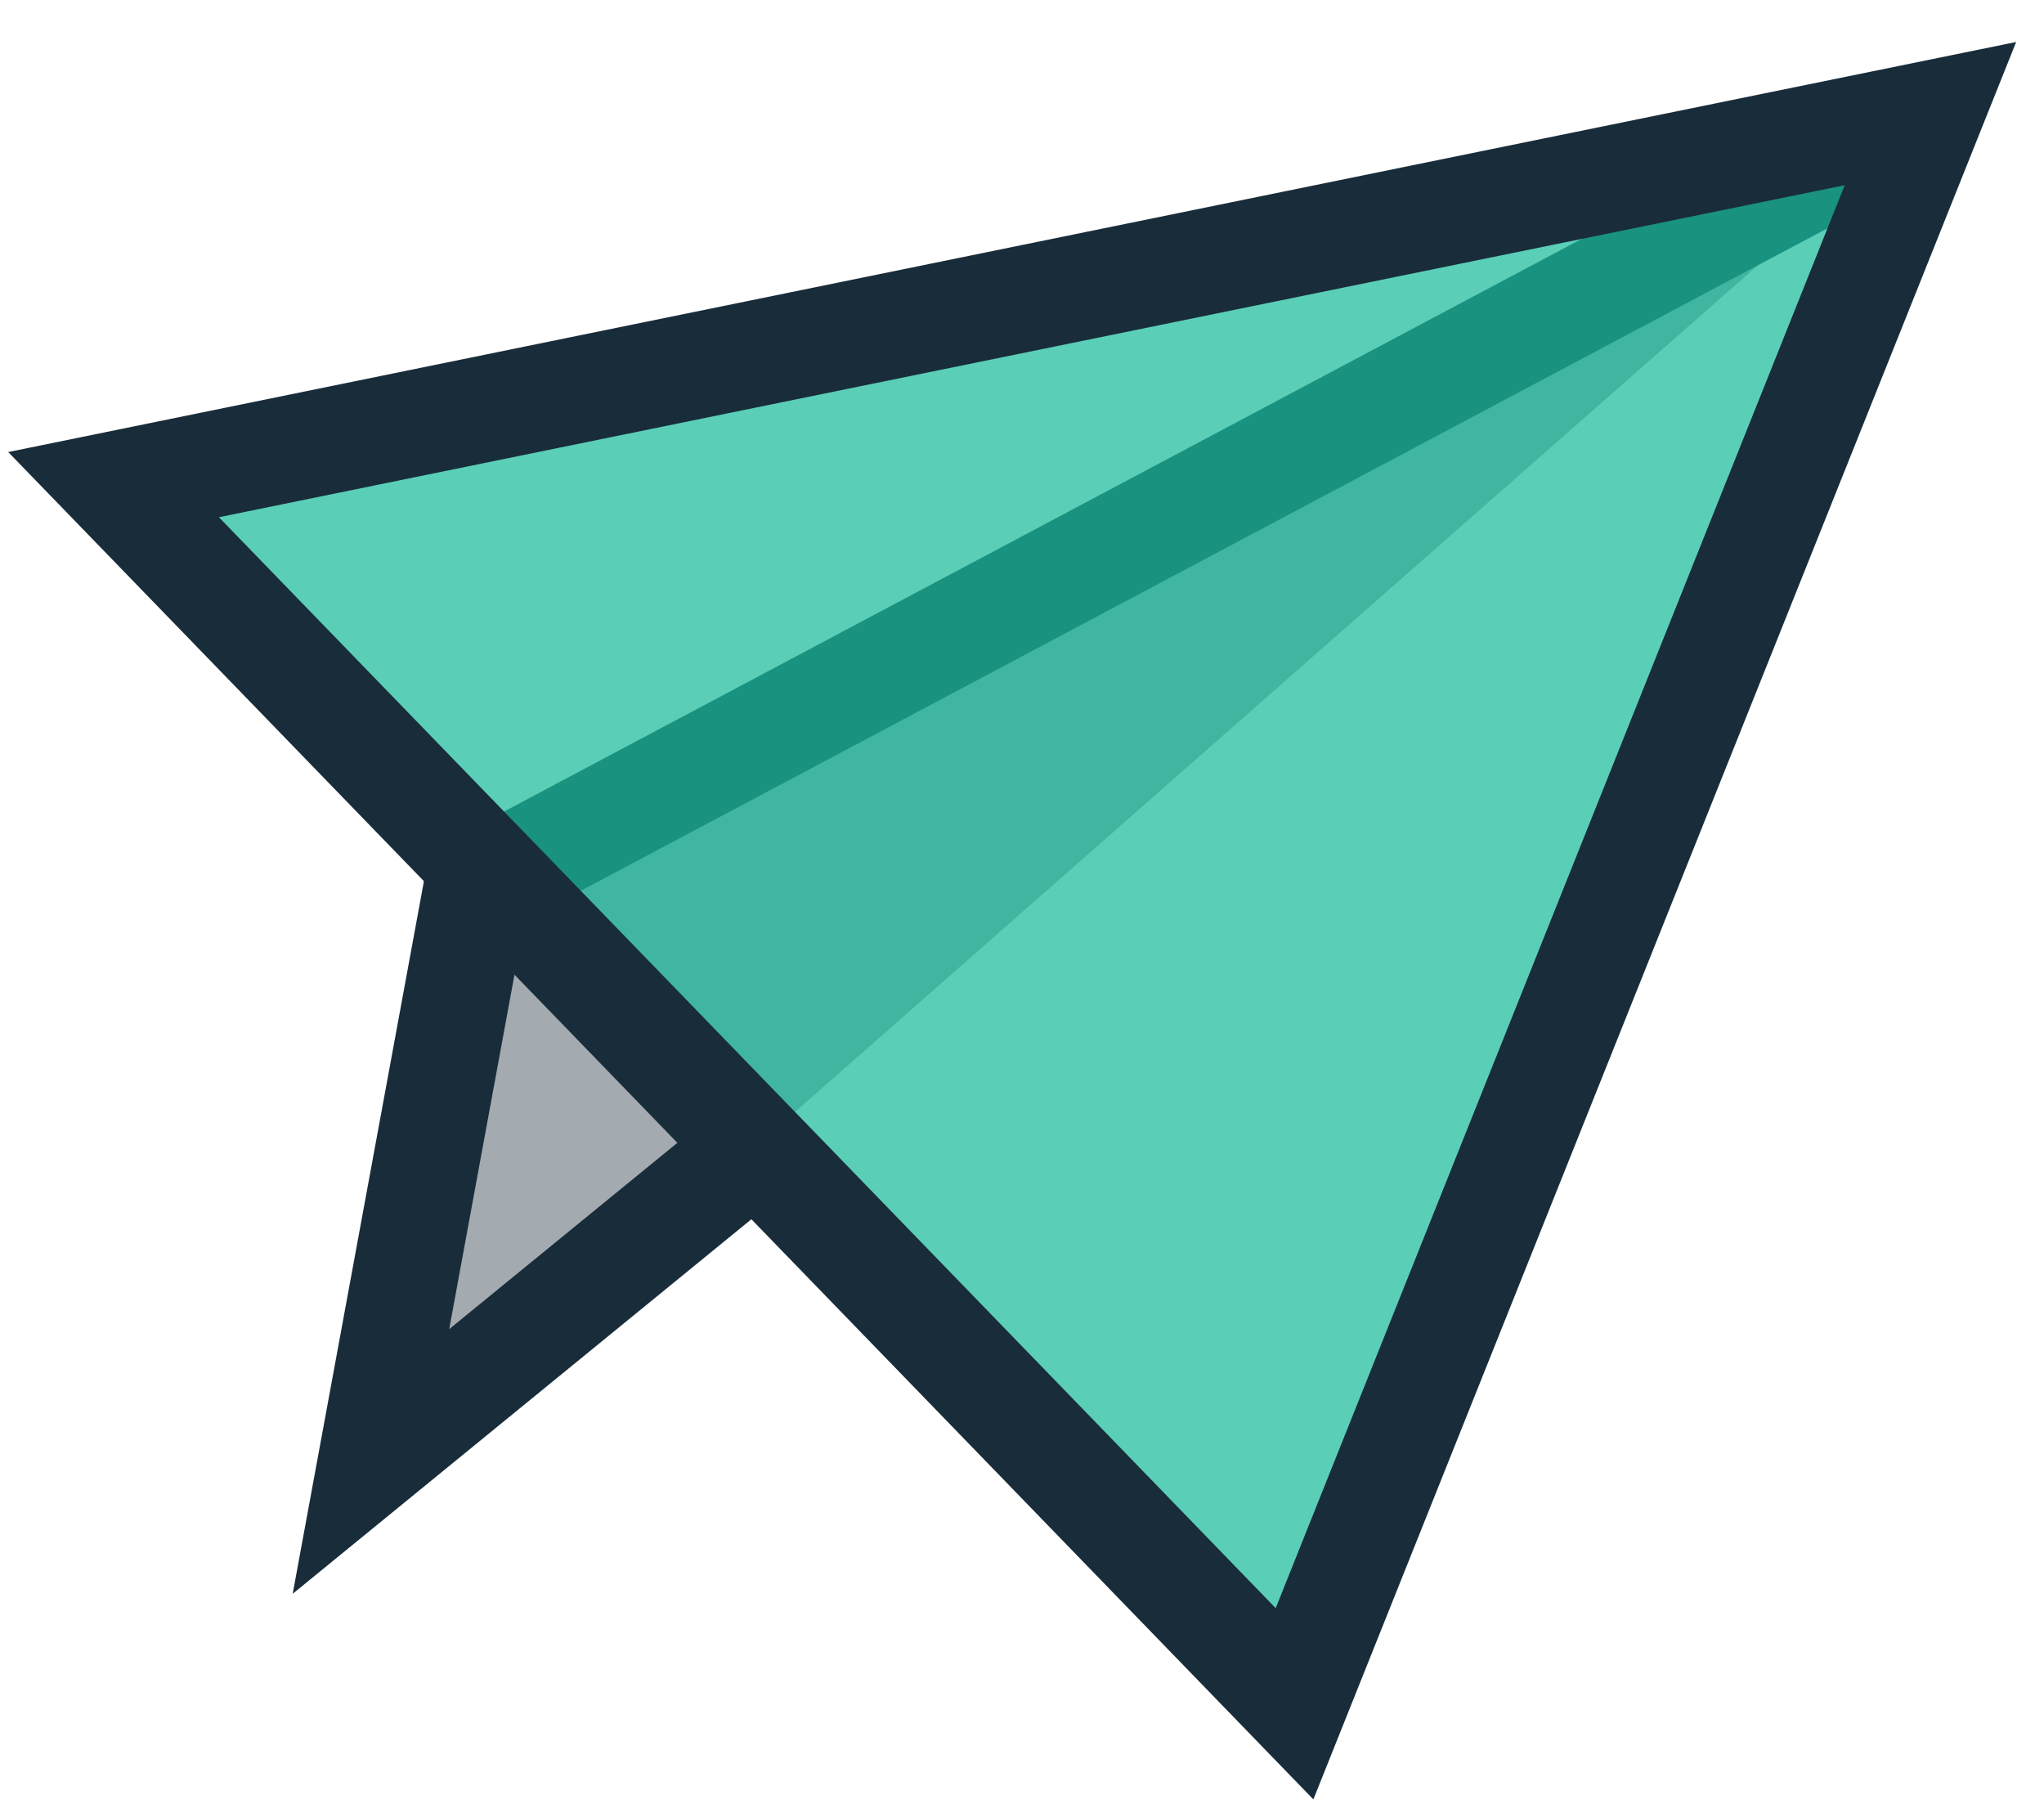
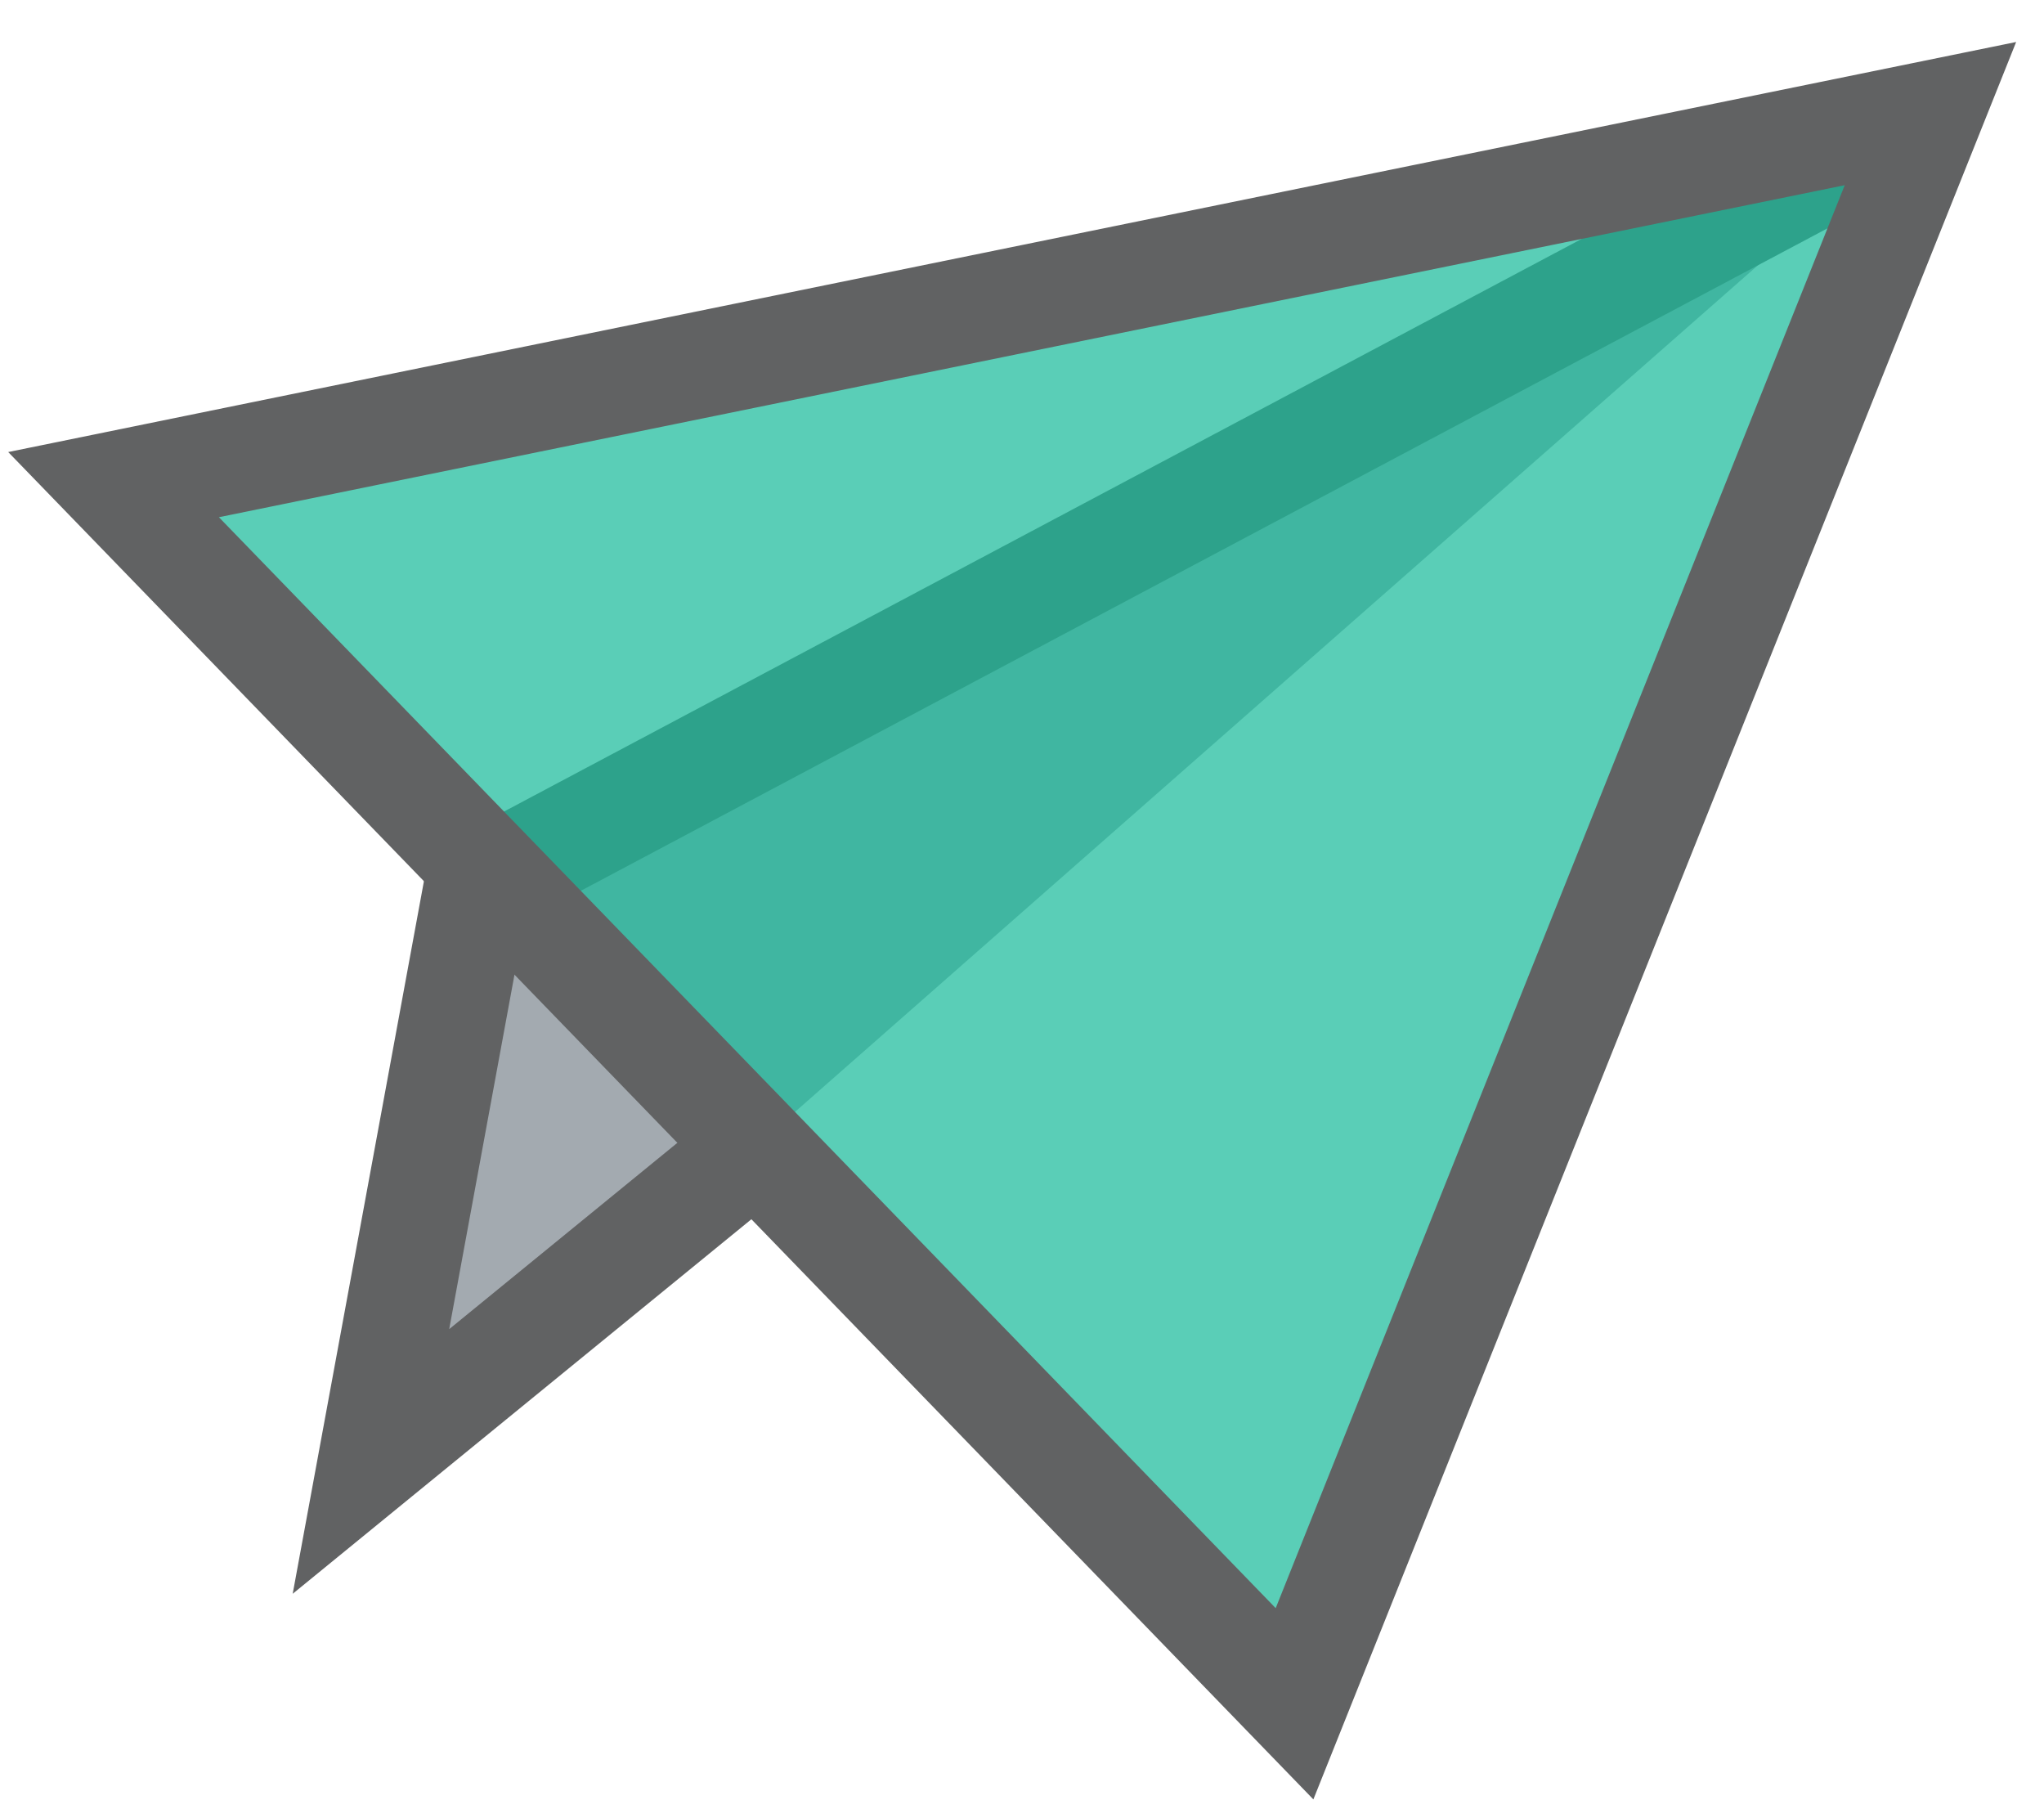
<svg xmlns="http://www.w3.org/2000/svg" version="1.1" id="Send_Icon" x="0px" y="0px" viewBox="0 0 27 24" style="enable-background:new 0 0 27 24;" xml:space="preserve">
  <style type="text/css">
-     .st0{fill:#192c3a;fill-opacity:0.4;stroke:#192c3a;stroke-width:1.4;}
-     .st1{fill:#1abb9b;fill-opacity:0.715;stroke:#192c3a;stroke-width:1.4;}
+     .st0{fill:#192c3a;fill-opacity:0.4;stroke:#616263;stroke-width:1.4;}
+     .st1{fill:#1abb9b;fill-opacity:0.715;stroke:#616263;stroke-width:1.4;}
</style>
  <g>
    <polyline class="st0" points="25.5,1.5 6.3,11.7 4.9,19.3 9.8,15.3   " />
    <polygon class="st1" points="1.5,6.4 25.5,1.5 17.1,22.5     " />
  </g>
</svg>
